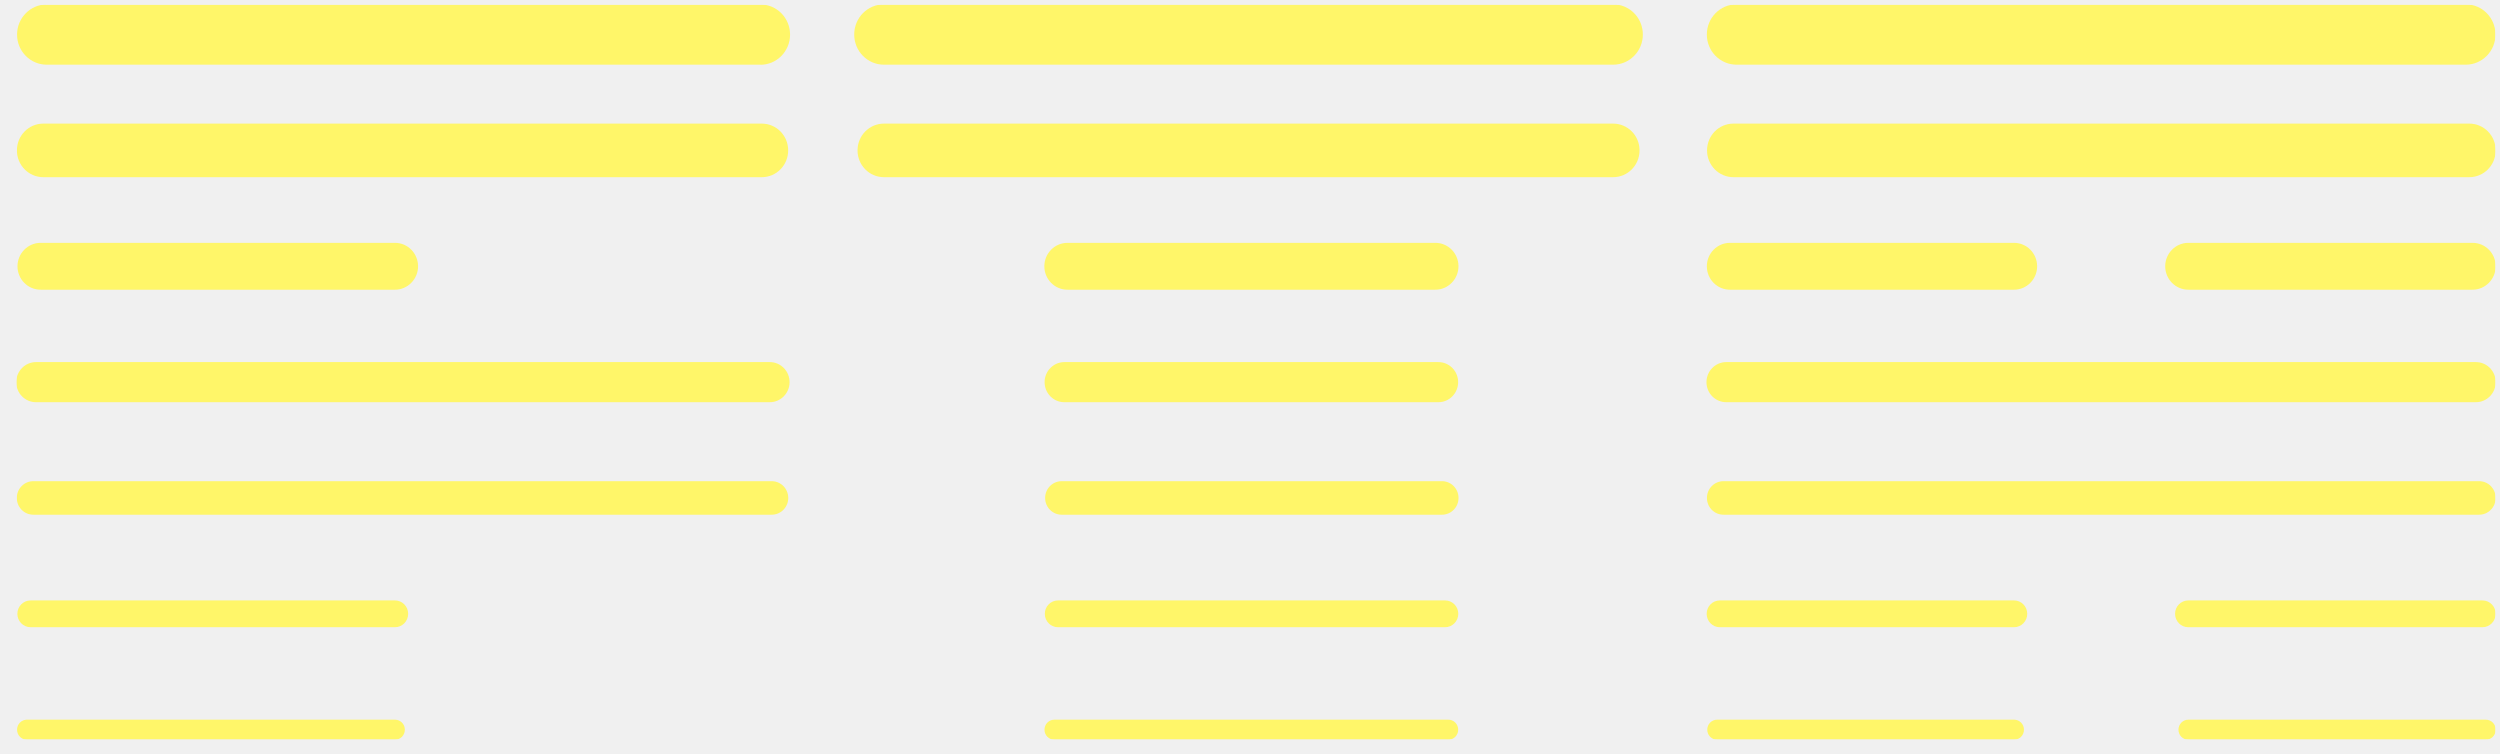
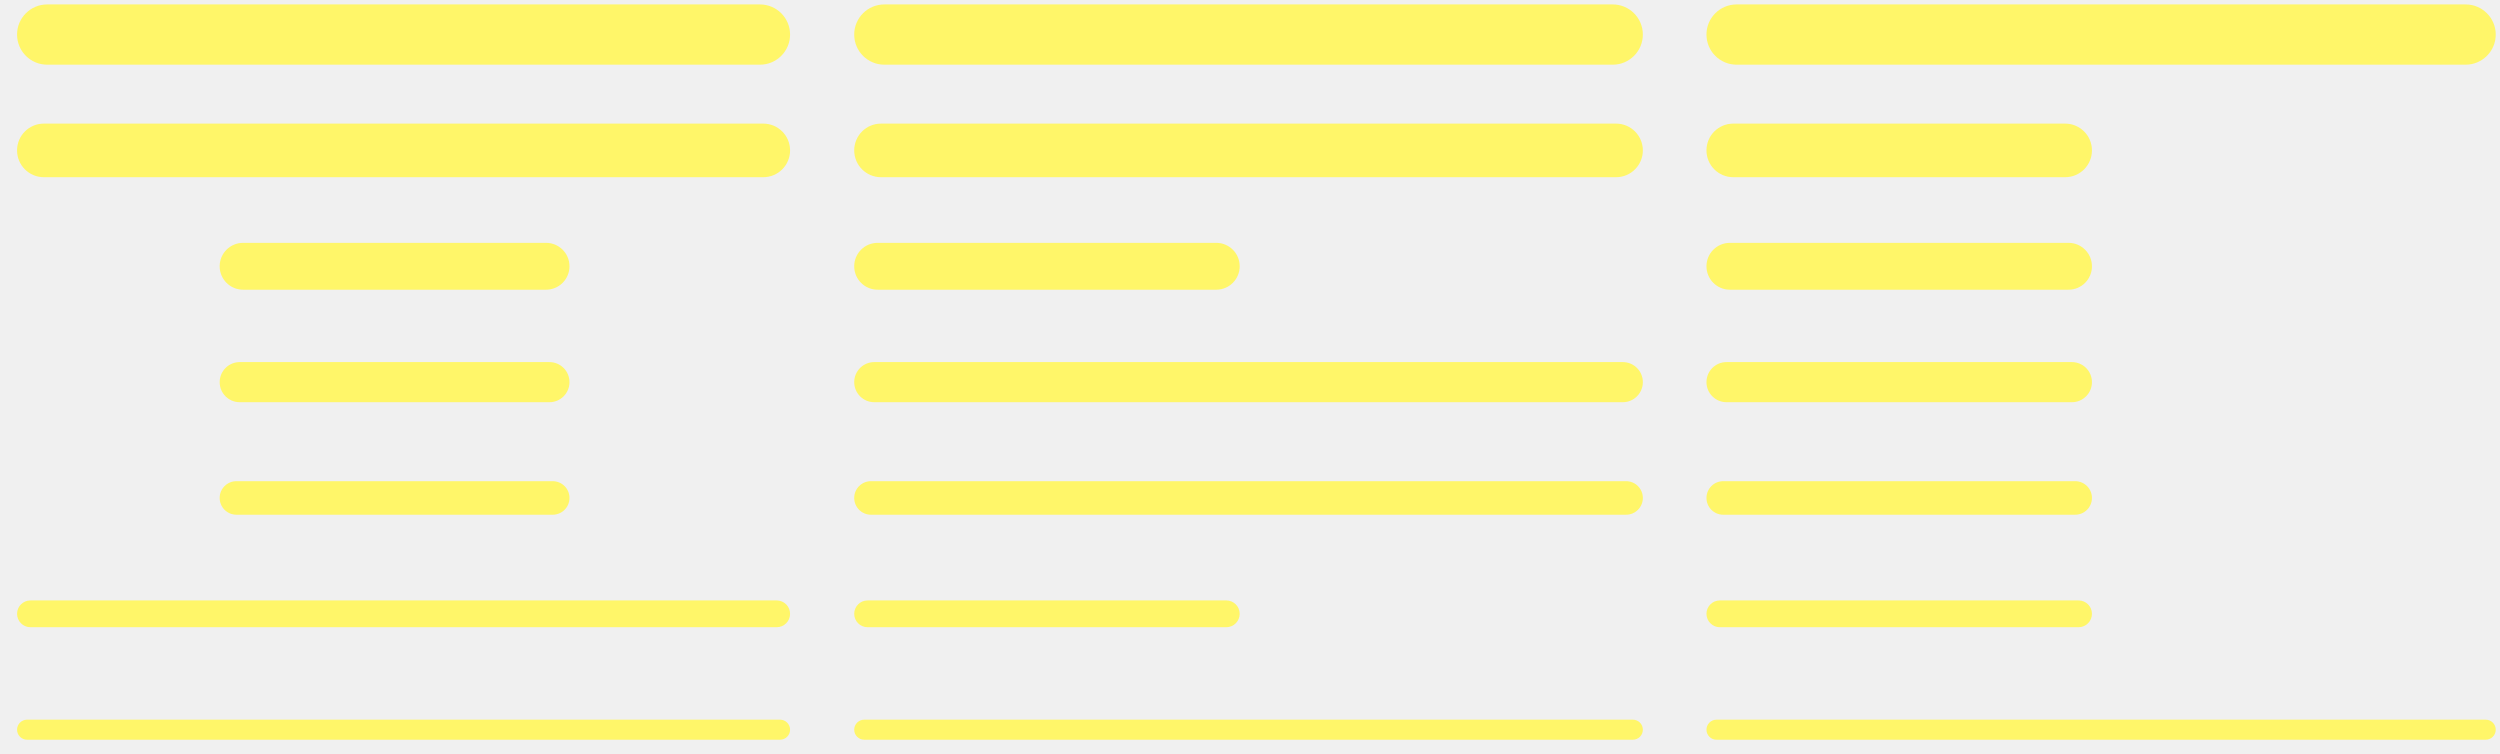
<svg xmlns="http://www.w3.org/2000/svg" width="136" height="41" viewBox="0 0 136 41" fill="none">
-   <g clip-path="url(#clip0_5403_369)">
-     <mask id="mask0_5403_369" style="mask-type:luminance" maskUnits="userSpaceOnUse" x="0" y="0" width="136" height="41">
-       <path d="M135.767 0.241H0.883V40.241H135.767V0.241Z" fill="white" />
-     </mask>
-     <g mask="url(#mask0_5403_369)">
-       <path d="M41.367 3.519H2.541C1.651 3.519 0.928 2.786 0.928 1.883C0.928 0.979 1.651 0.241 2.541 0.241H41.362C42.257 0.241 42.98 0.975 42.98 1.883C42.98 2.79 42.257 3.524 41.362 3.524L41.367 3.519Z" fill="#FFF669" />
-       <path d="M41.44 9.639H2.357C1.562 9.639 0.92 8.988 0.92 8.182C0.92 7.375 1.562 6.724 2.357 6.724H41.44C42.236 6.724 42.877 7.375 42.877 8.182C42.877 8.988 42.236 9.639 41.44 9.639Z" fill="#FFF669" />
-       <path d="M21.487 15.76H2.208C1.512 15.76 0.951 15.187 0.951 14.486C0.951 13.784 1.516 13.211 2.208 13.211H21.487C22.183 13.211 22.743 13.784 22.743 14.486C22.743 15.187 22.178 15.76 21.487 15.76Z" fill="#FFF669" />
-       <path d="M41.878 21.88H1.958C1.362 21.88 0.883 21.39 0.883 20.789C0.883 20.189 1.366 19.698 1.958 19.698H41.878C42.474 19.698 42.953 20.189 42.953 20.789C42.953 21.39 42.47 21.88 41.878 21.88Z" fill="#FFF669" />
-       <path d="M41.977 28H1.813C1.316 28 0.914 27.593 0.914 27.088C0.914 26.584 1.316 26.176 1.813 26.176H41.981C42.478 26.176 42.881 26.584 42.881 27.088C42.881 27.593 42.478 28 41.981 28H41.977Z" fill="#FFF669" />
-       <path d="M21.486 34.121H1.664C1.266 34.121 0.945 33.795 0.945 33.392C0.945 32.989 1.266 32.663 1.664 32.663H21.486C21.883 32.663 22.204 32.989 22.204 33.392C22.204 33.795 21.883 34.121 21.486 34.121Z" fill="#FFF669" />
-       <path d="M21.486 40.241H1.466C1.167 40.241 0.928 39.998 0.928 39.696C0.928 39.393 1.167 39.15 1.466 39.15H21.486C21.784 39.15 22.024 39.393 22.024 39.696C22.024 39.998 21.784 40.241 21.486 40.241Z" fill="#FFF669" />
-       <path d="M87.753 3.519H48.087C47.192 3.519 46.469 2.785 46.469 1.878C46.469 0.97 47.192 0.236 48.087 0.236H87.753C88.648 0.236 89.371 0.97 89.371 1.878C89.371 2.785 88.648 3.519 87.753 3.519Z" fill="#FFF669" />
-       <path d="M87.754 9.639H48.088C47.292 9.639 46.65 8.988 46.65 8.182C46.65 7.375 47.292 6.724 48.088 6.724H87.754C88.549 6.724 89.191 7.375 89.191 8.182C89.191 8.988 88.549 9.639 87.754 9.639Z" fill="#FFF669" />
-       <path d="M78.085 15.76H58.069C57.373 15.76 56.812 15.187 56.812 14.486C56.812 13.784 57.377 13.211 58.069 13.211H78.085C78.781 13.211 79.341 13.784 79.341 14.486C79.341 15.187 78.776 15.76 78.085 15.76Z" fill="#FFF669" />
-       <path d="M78.248 21.88H57.902C57.305 21.88 56.826 21.39 56.826 20.789C56.826 20.189 57.31 19.698 57.902 19.698H78.248C78.844 19.698 79.323 20.189 79.323 20.789C79.323 21.39 78.84 21.88 78.248 21.88Z" fill="#FFF669" />
-       <path d="M78.445 28H57.755C57.258 28 56.855 27.593 56.855 27.088C56.855 26.584 57.258 26.176 57.755 26.176H78.445C78.941 26.176 79.344 26.584 79.344 27.088C79.344 27.593 78.941 28 78.445 28Z" fill="#FFF669" />
-       <path d="M78.612 34.121H57.556C57.159 34.121 56.838 33.795 56.838 33.392C56.838 32.989 57.159 32.663 57.556 32.663H78.612C79.01 32.663 79.331 32.989 79.331 33.392C79.331 33.795 79.01 34.121 78.612 34.121Z" fill="#FFF669" />
-       <path d="M78.789 40.241H57.358C57.06 40.241 56.82 39.998 56.82 39.696C56.82 39.393 57.06 39.15 57.358 39.15H78.789C79.087 39.15 79.326 39.393 79.326 39.696C79.326 39.998 79.087 40.241 78.789 40.241Z" fill="#FFF669" />
-       <path d="M134.136 3.519H94.469C93.575 3.519 92.852 2.785 92.852 1.878C92.852 0.97 93.575 0.236 94.469 0.236H134.136C135.03 0.236 135.754 0.97 135.754 1.878C135.754 2.785 135.03 3.519 134.136 3.519Z" fill="#FFF669" />
-       <path d="M134.328 9.639H94.301C93.505 9.639 92.863 8.988 92.863 8.182C92.863 7.375 93.505 6.724 94.301 6.724H134.328C135.123 6.724 135.765 7.375 135.765 8.182C135.765 8.988 135.123 9.639 134.328 9.639Z" fill="#FFF669" />
-       <path d="M109.564 15.76H94.108C93.412 15.76 92.852 15.187 92.852 14.486C92.852 13.784 93.416 13.211 94.108 13.211H109.564C110.26 13.211 110.82 13.784 110.82 14.486C110.82 15.187 110.256 15.76 109.564 15.76Z" fill="#FFF669" />
-       <path d="M134.509 15.76H119.044C118.348 15.76 117.787 15.187 117.787 14.485C117.787 13.784 118.352 13.211 119.044 13.211H134.509C135.205 13.211 135.765 13.784 135.765 14.485C135.765 15.187 135.2 15.76 134.509 15.76Z" fill="#FFF669" />
-       <path d="M134.69 21.88H93.908C93.311 21.88 92.832 21.39 92.832 20.789C92.832 20.188 93.316 19.698 93.908 19.698H134.69C135.287 19.698 135.766 20.188 135.766 20.789C135.766 21.39 135.282 21.88 134.69 21.88Z" fill="#FFF669" />
-       <path d="M134.864 28H93.757C93.26 28 92.857 27.593 92.857 27.088C92.857 26.584 93.26 26.176 93.757 26.176H134.864C135.362 26.176 135.764 26.584 135.764 27.088C135.764 27.593 135.362 28 134.864 28Z" fill="#FFF669" />
-       <path d="M109.563 34.121H93.56C93.163 34.121 92.842 33.795 92.842 33.392C92.842 32.989 93.163 32.663 93.56 32.663H109.563C109.961 32.663 110.282 32.989 110.282 33.392C110.282 33.795 109.961 34.121 109.563 34.121Z" fill="#FFF669" />
-       <path d="M109.565 40.241H93.413C93.114 40.241 92.875 39.998 92.875 39.696C92.875 39.393 93.114 39.15 93.413 39.15H109.565C109.863 39.15 110.103 39.393 110.103 39.696C110.103 39.998 109.863 40.241 109.565 40.241Z" fill="#FFF669" />
-       <path d="M135.045 34.121H119.043C118.645 34.121 118.324 33.795 118.324 33.392C118.324 32.989 118.645 32.663 119.043 32.663H135.045C135.443 32.663 135.764 32.989 135.764 33.392C135.764 33.795 135.443 34.121 135.045 34.121Z" fill="#FFF669" />
-       <path d="M135.229 40.241H119.046C118.748 40.241 118.508 39.998 118.508 39.696C118.508 39.393 118.748 39.15 119.046 39.15H135.229C135.528 39.15 135.767 39.393 135.767 39.696C135.767 39.998 135.528 40.241 135.229 40.241Z" fill="#FFF669" />
-     </g>
-   </g>
-   <defs>
-     <clipPath id="clip0_5403_369">
-       <rect width="134.884" height="40" fill="white" transform="translate(0.882812 0.241211)" />
-     </clipPath>
-   </defs>
+   <rect x="0.928" y="0.241" width="42.052" height="3.278" rx="1.639" fill="#FFF669" />
+   <rect x="0.928" y="6.724" width="42.052" height="2.916" rx="1.458" fill="#FFF669" />
+   <rect x="11.95" y="13.211" width="19.03" height="2.549" rx="1.274" fill="#FFF669" />
+   <rect x="11.95" y="19.698" width="19.03" height="2.182" rx="1.091" fill="#FFF669" />
+   <rect x="11.95" y="26.176" width="19.03" height="1.825" rx="0.912" fill="#FFF669" />
+   <rect x="0.928" y="32.663" width="42.052" height="1.458" rx="0.729" fill="#FFF669" />
+   <rect x="0.928" y="39.150" width="42.052" height="1.091" rx="0.545" fill="#FFF669" />
+   <rect x="46.469" y="0.241" width="42.902" height="3.278" rx="1.639" fill="#FFF669" />
+   <rect x="46.469" y="6.724" width="42.902" height="2.916" rx="1.458" fill="#FFF669" />
+   <rect x="46.469" y="13.211" width="20.97" height="2.549" rx="1.274" fill="#FFF669" />
+   <rect x="46.469" y="19.698" width="42.902" height="2.182" rx="1.091" fill="#FFF669" />
+   <rect x="46.469" y="26.176" width="42.902" height="1.825" rx="0.912" fill="#FFF669" />
+   <rect x="46.469" y="32.663" width="20.97" height="1.458" rx="0.729" fill="#FFF669" />
+   <rect x="46.469" y="39.150" width="42.902" height="1.091" rx="0.545" fill="#FFF669" />
+   <rect x="92.832" y="0.241" width="42.936" height="3.278" rx="1.639" fill="#FFF669" />
+   <rect x="92.832" y="6.724" width="20.97" height="2.916" rx="1.458" fill="#FFF669" />
+   <rect x="92.832" y="13.211" width="20.97" height="2.549" rx="1.274" fill="#FFF669" />
+   <rect x="92.832" y="19.698" width="20.97" height="2.182" rx="1.091" fill="#FFF669" />
+   <rect x="92.832" y="26.176" width="20.97" height="1.825" rx="0.912" fill="#FFF669" />
+   <rect x="92.832" y="32.663" width="20.97" height="1.458" rx="0.729" fill="#FFF669" />
+   <rect x="92.832" y="39.150" width="42.936" height="1.091" rx="0.545" fill="#FFF669" />
</svg>
